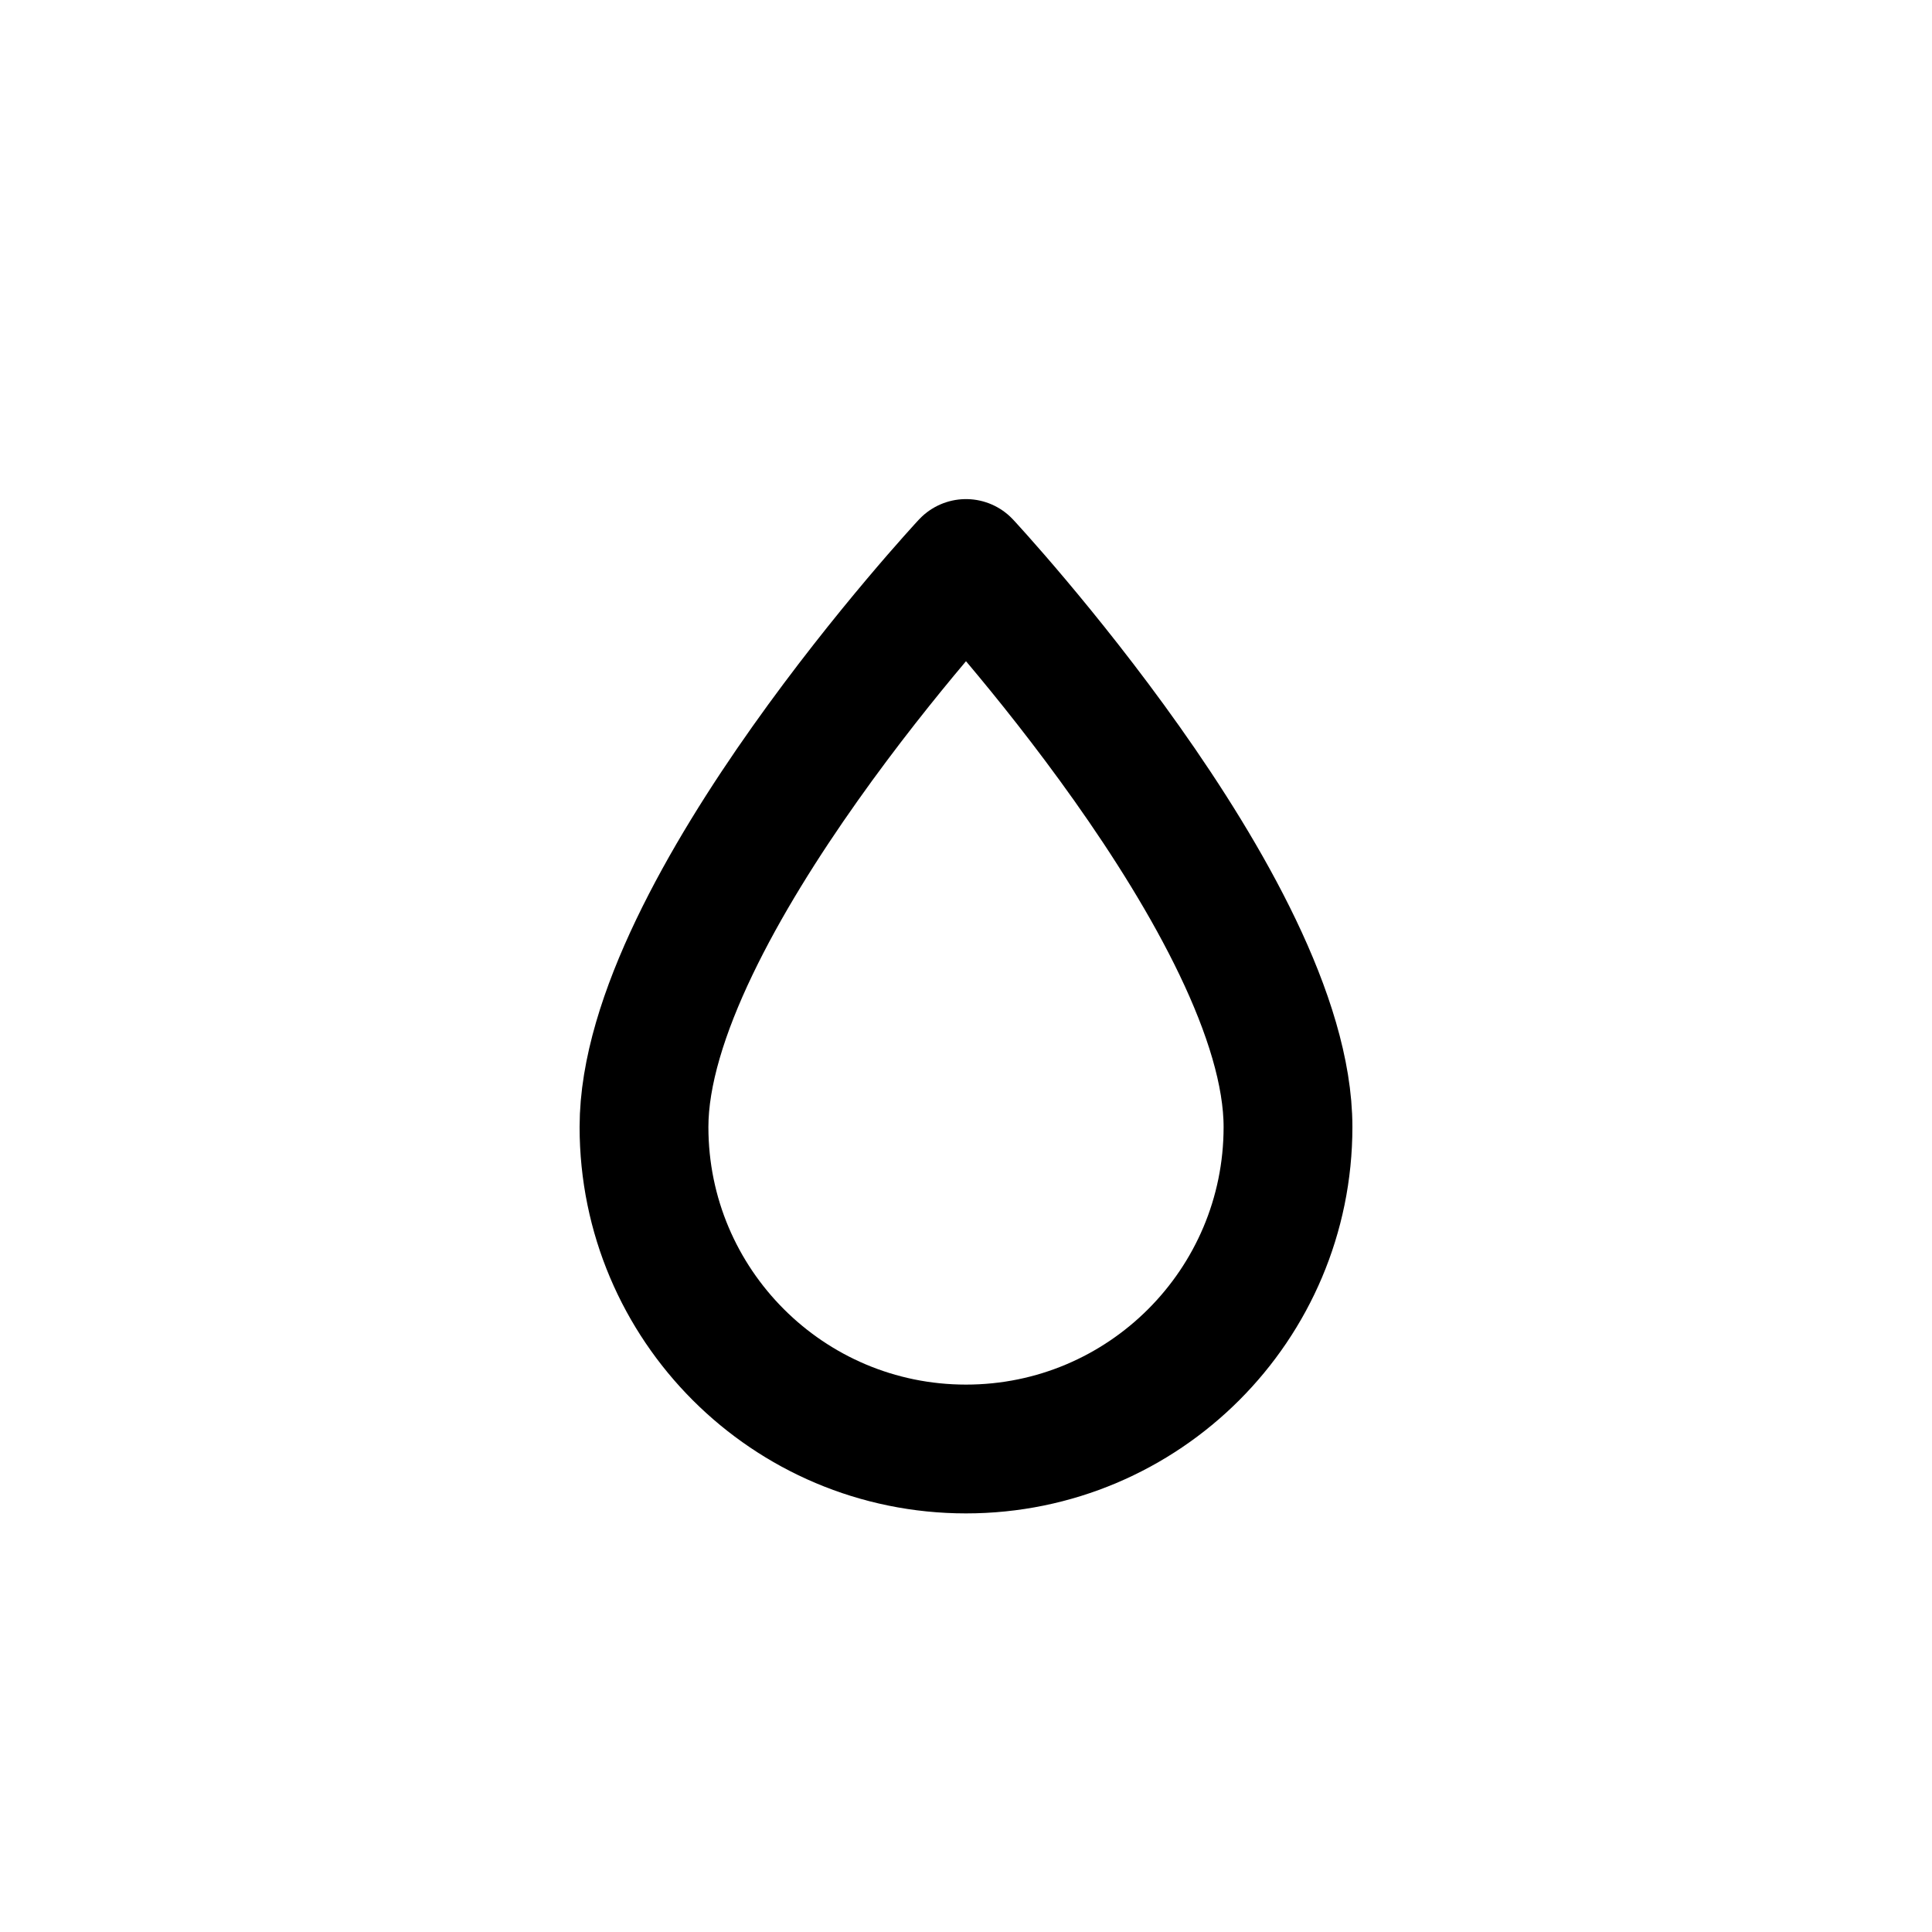
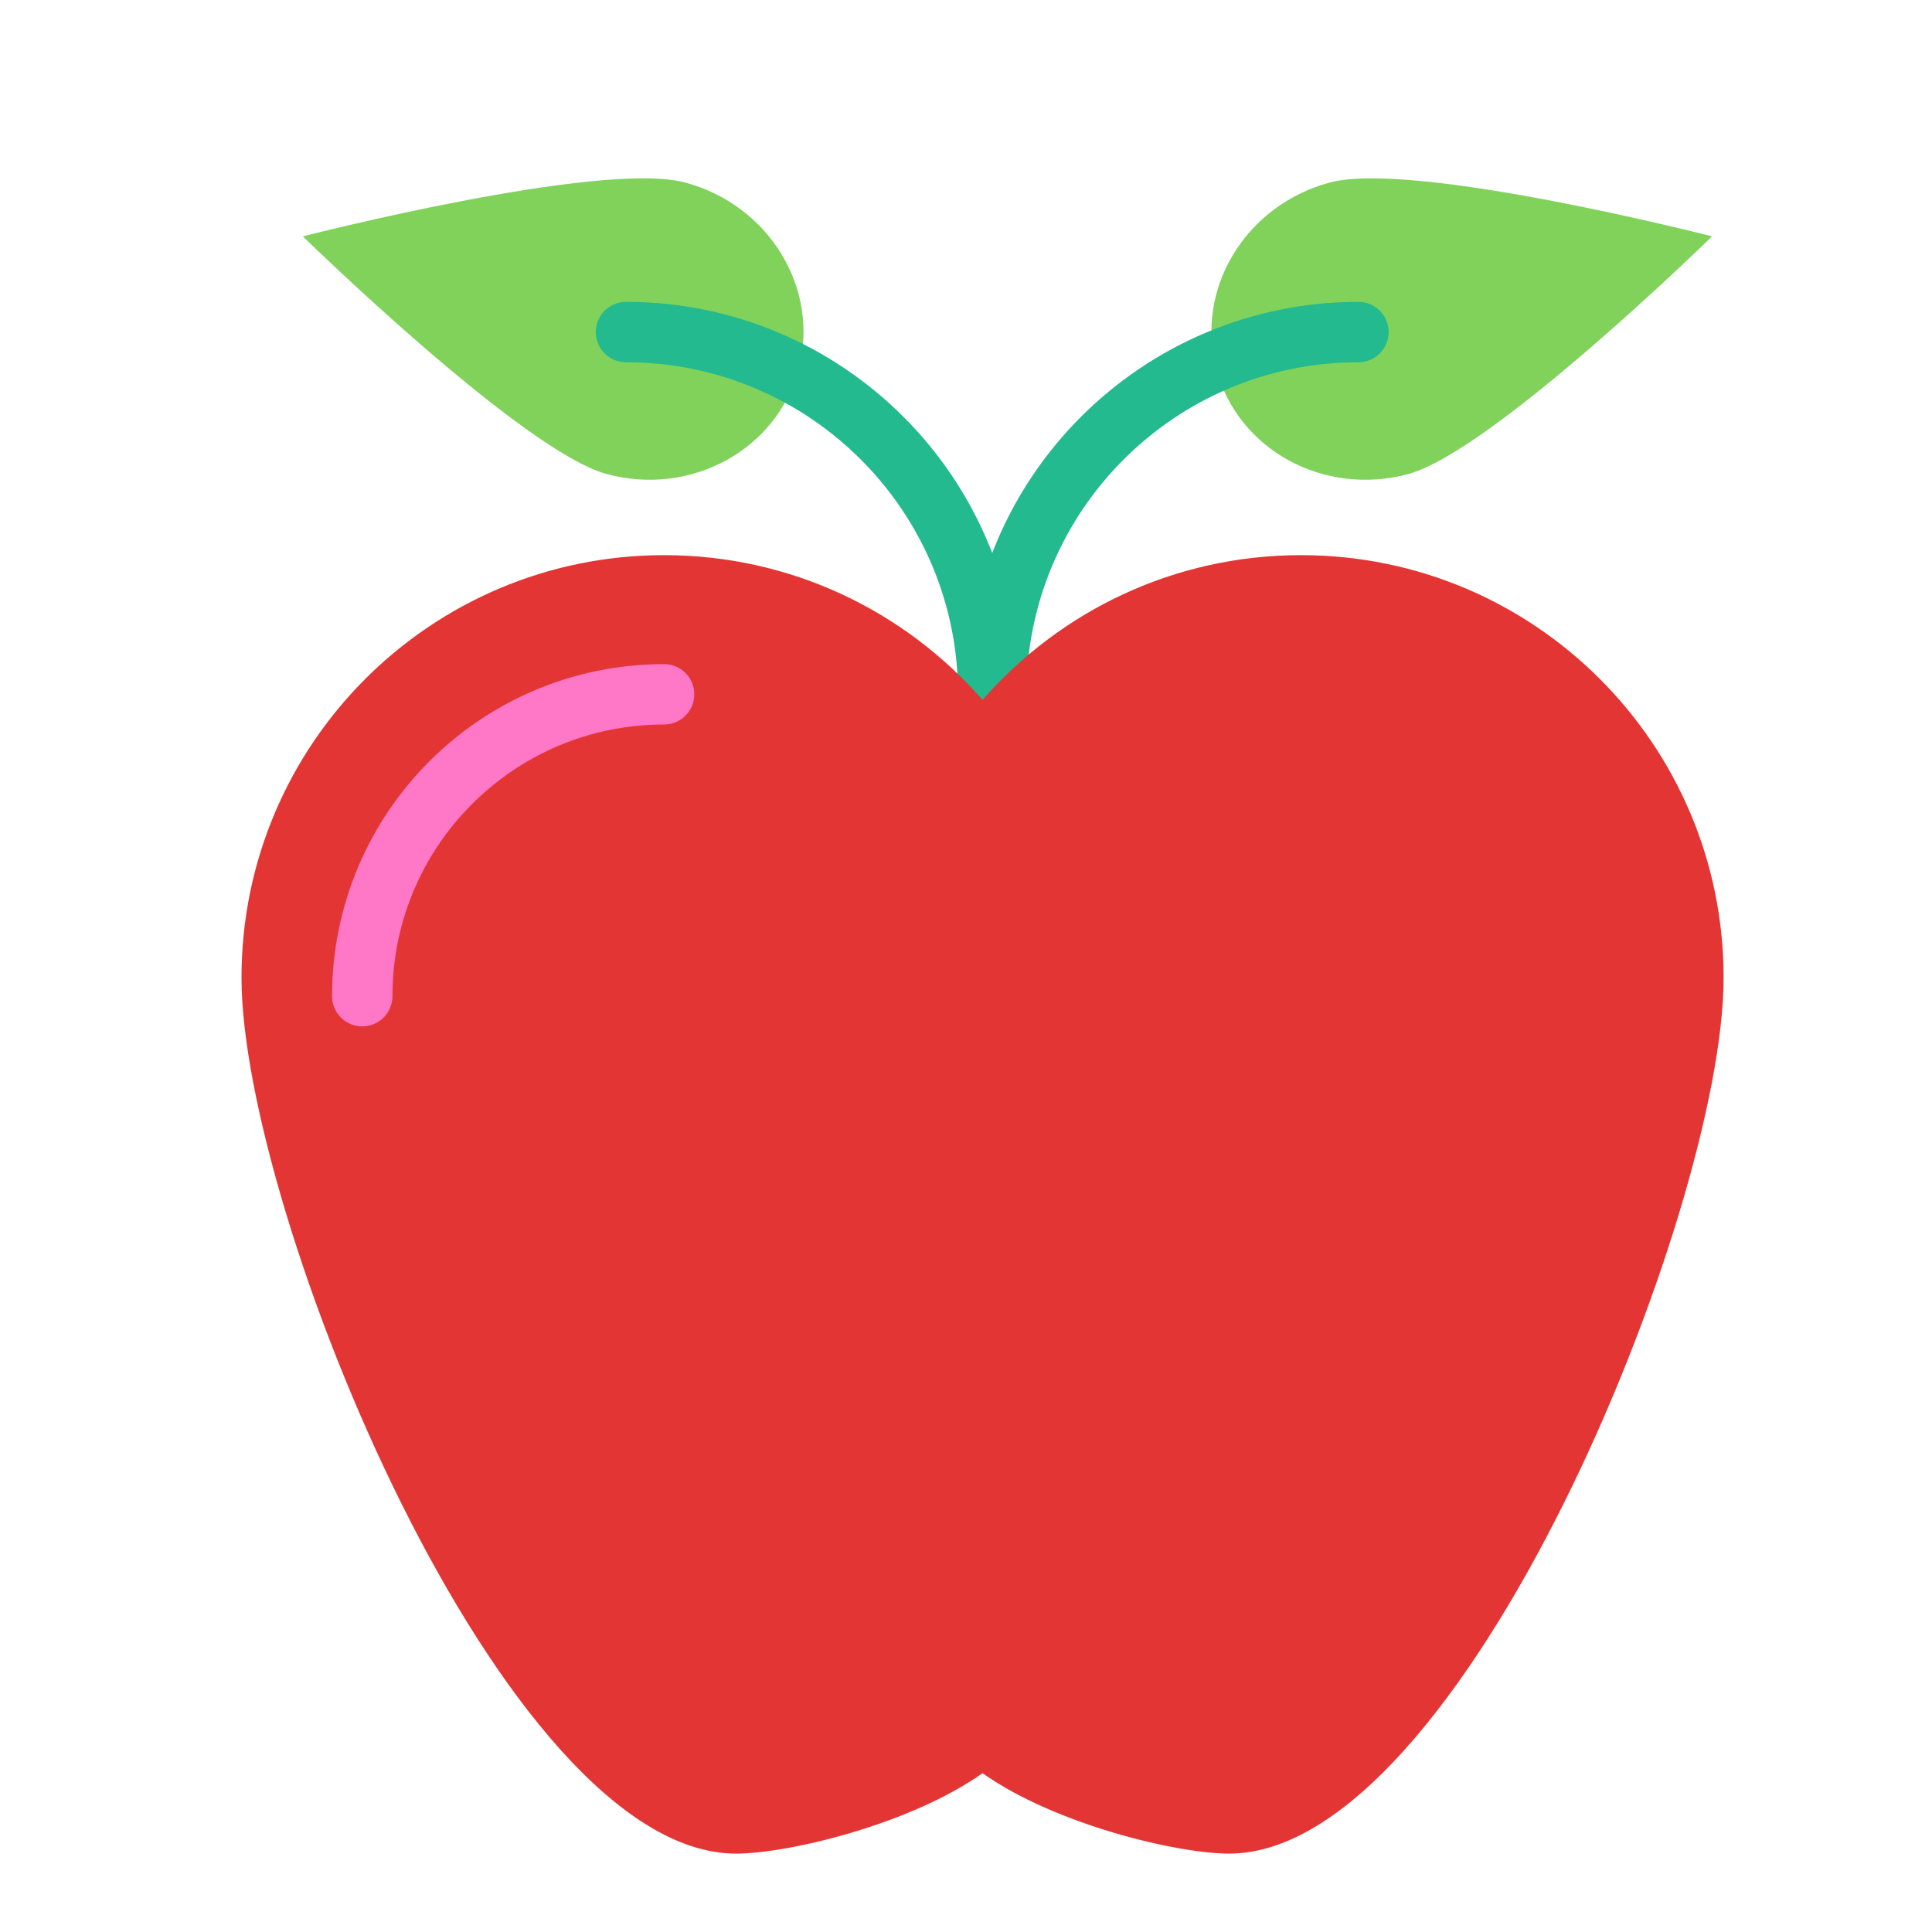
- <svg xmlns="http://www.w3.org/2000/svg" width="24" height="24" viewBox="0 0 24 24" fill="none" stroke="currentColor" stroke-width="1.6" stroke-linecap="round" stroke-linejoin="round">
-   <path d="M12 7s4 4.3 4 7a4 4 0 0 1-8 0c0-2.7 4-7 4-7Z" />
+ <svg xmlns="http://www.w3.org/2000/svg" width="800px" height="800px" viewBox="0 0 64 64">
+   <g fill="none" fill-rule="evenodd">
+     <path fill="#80D25B" d="M48.504,18.53 C51.266,18.53 53.504,16.188 53.504,13.299 C53.504,10.41 48.504,1.53 48.504,1.53 C48.504,1.53 43.504,10.41 43.504,13.299 C43.504,16.188 45.743,18.53 48.504,18.53 Z" transform="rotate(75 48.504 10.03)" />
+     <path fill="#80D25B" d="M18.242,18.53 C21.003,18.53 23.242,16.188 23.242,13.299 C23.242,10.41 18.242,1.53 18.242,1.53 C18.242,1.53 13.242,10.41 13.242,13.299 C13.242,16.188 15.481,18.53 18.242,18.53 Z" transform="scale(-1 1) rotate(75 0 -13.744)" />
+     <path stroke="#22BA8E" stroke-linecap="round" stroke-width="2" d="M45,11 C38.373,11 33,16.373 33,23" />
+     <path stroke="#22BA8E" stroke-linecap="round" stroke-width="2" d="M32.738,11 C26.11,11 20.738,16.373 20.738,23" transform="matrix(-1 0 0 1 53.475 0)" />
+     <path fill="#E43535" d="M32.548,23.186 C29.982,20.247 26.207,18.39 21.999,18.39 C14.268,18.39 8,24.657 8,32.389 C8,40.12 16.652,61.403 24.383,61.403 C26.109,61.403 30.153,60.435 32.548,58.739 C34.943,60.435 38.987,61.403 40.714,61.403 C48.445,61.403 57.097,40.12 57.097,32.389 C57.097,24.657 50.829,18.39 43.098,18.39 C38.889,18.39 35.115,20.247 32.548,23.186 Z" />
+     <path stroke="#FF78C7" stroke-linecap="round" stroke-width="2" d="M22,23 C16.477,23 12,27.477 12,33" />
+   </g>
</svg>
